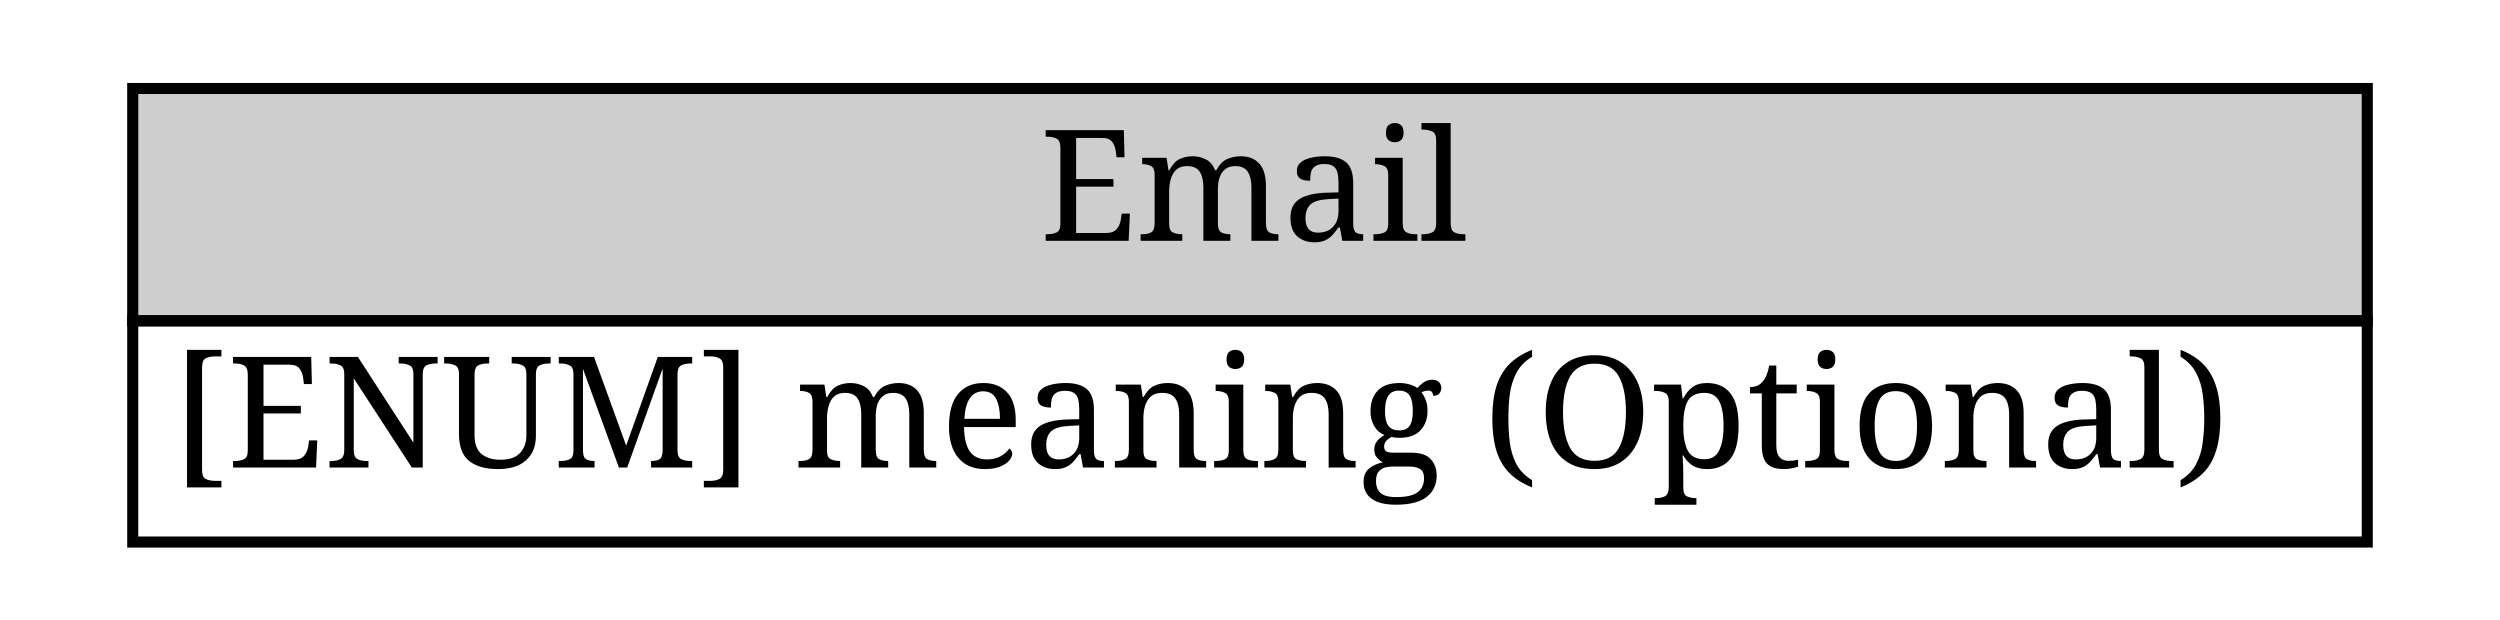
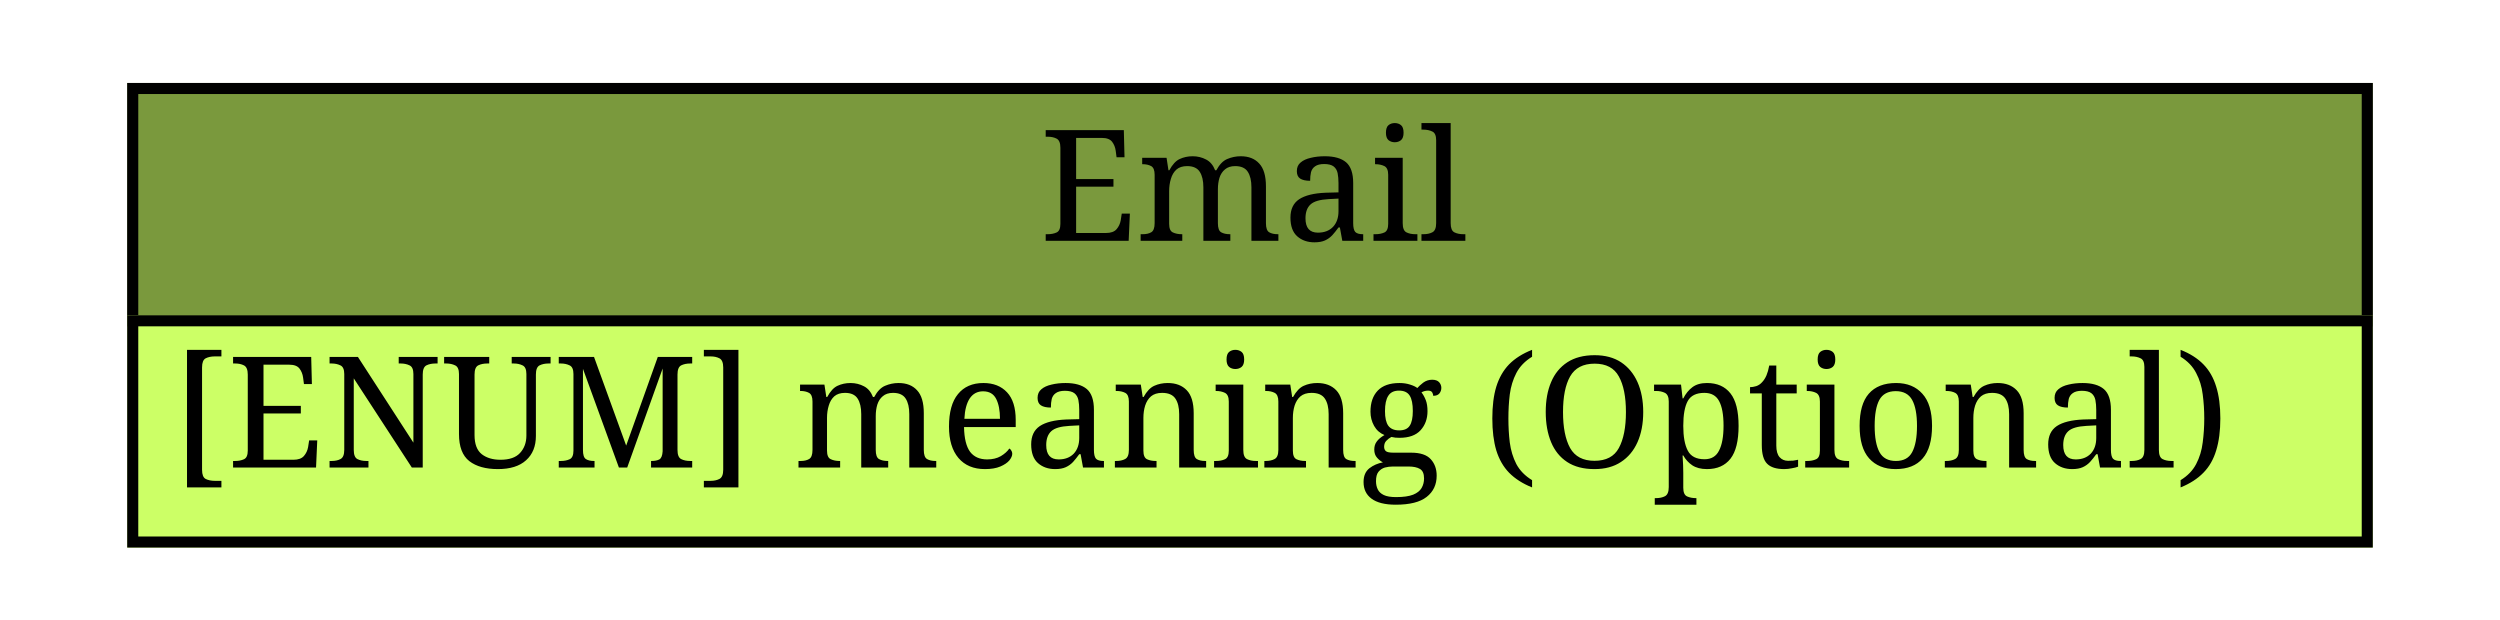
<svg xmlns="http://www.w3.org/2000/svg" xmlns:xlink="http://www.w3.org/1999/xlink" width="226pt" height="56pt" viewBox="0.00 0.00 226.00 56.00">
  <g id="graph1" class="graph" transform="scale(1 1) rotate(0) translate(4 52)">
    <polygon fill="white" stroke="white" points="-4,5 -4,-52 223,-52 223,5 -4,5" />
    <g id="node1" class="node">
      <a xlink:href="#" xlink:title="The Email class specifies an email address formatted according to EMAIL data type (Section 2.14). ">
-         <polygon fill="#cecece" stroke="#cecece" points="8,-23 8,-44 210,-44 210,-23 8,-23" />
+         <polygon fill="#7a993d" stroke="#7a993d" points="8,-23 8,-44 210,-44 210,-23 8,-23" />
        <polygon fill="none" stroke="black" points="8,-23 8,-44 210,-44 210,-23 8,-23" />
        <text text-anchor="start" x="90" y="-30.233" font-family="Times Roman,serif" font-size="14.00">Email</text>
      </a>
      <a xlink:href="#" xlink:title="A free-form description of the element content (e.g., hours of coverage for a given number).">
+         <polygon fill="#ccff66" stroke="#ccff66" points="8,-3 8,-23 210,-23 210,-3 8,-3" />
        <polygon fill="none" stroke="black" points="8,-3 8,-23 210,-23 210,-3 8,-3" />
        <text text-anchor="start" x="11.5" y="-9.733" font-family="Times Roman,serif" font-size="14.00">[ENUM] meaning (Optional) </text>
      </a>
    </g>
  </g>
</svg>
